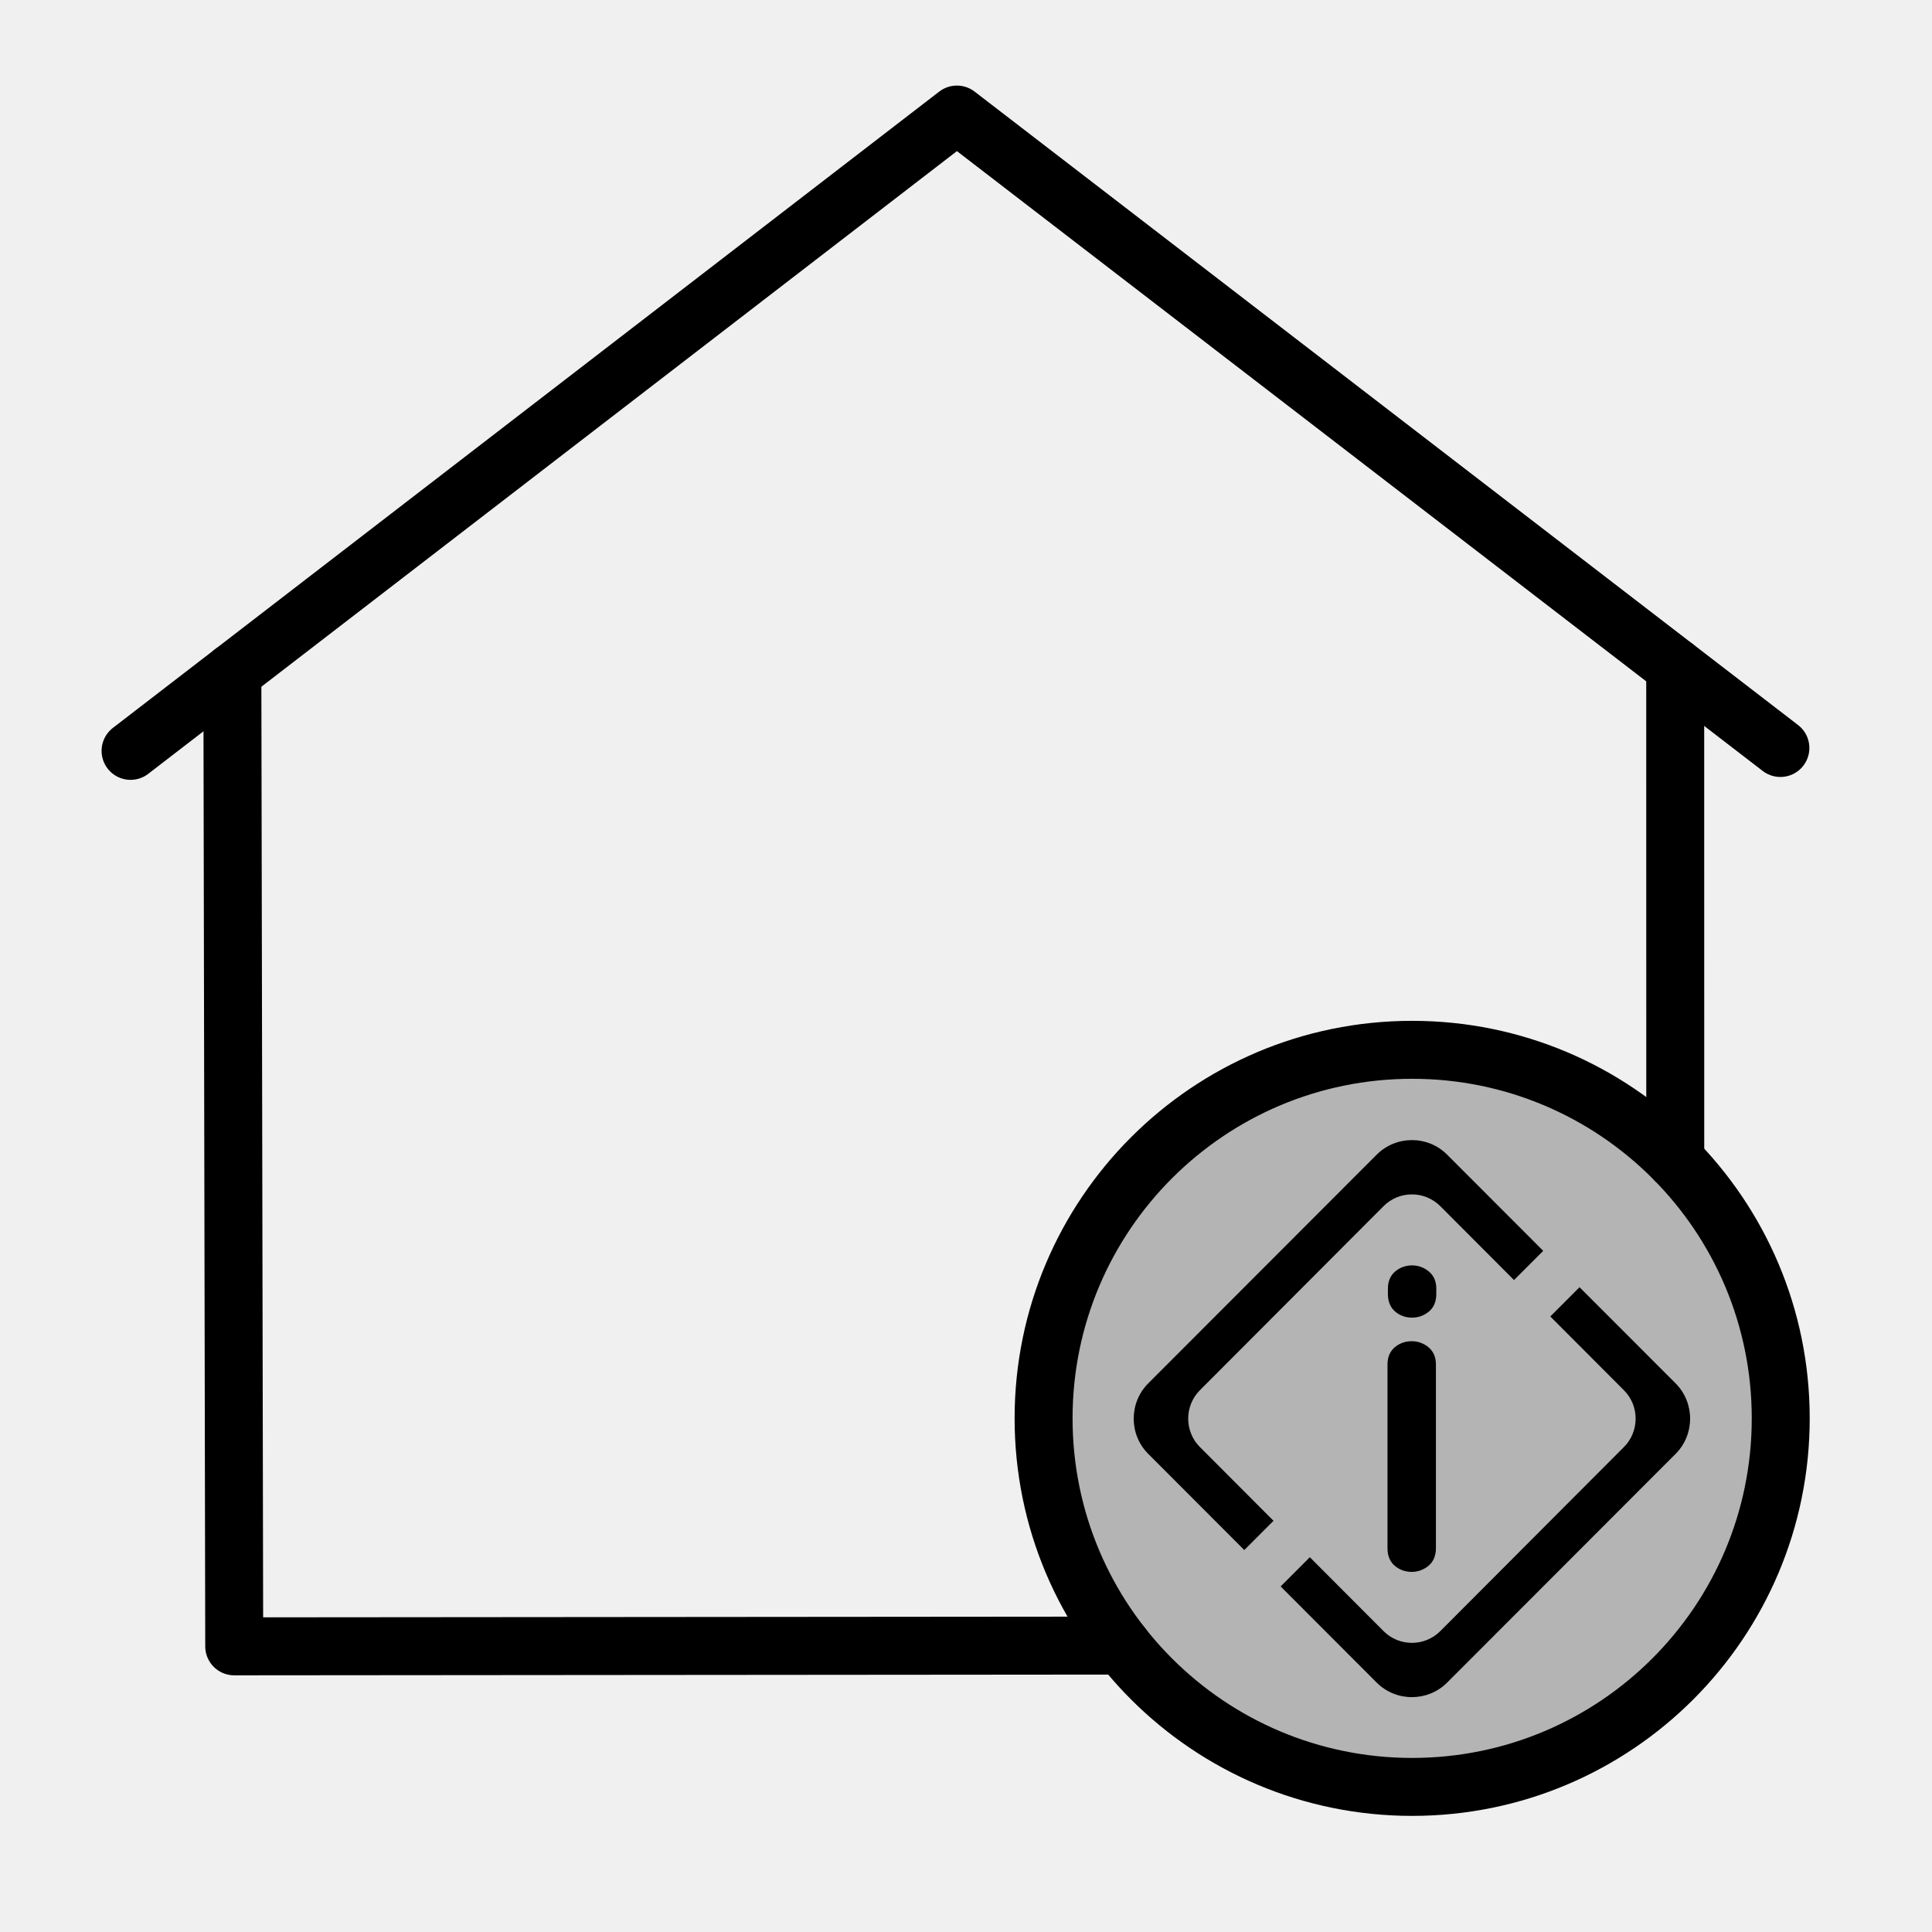
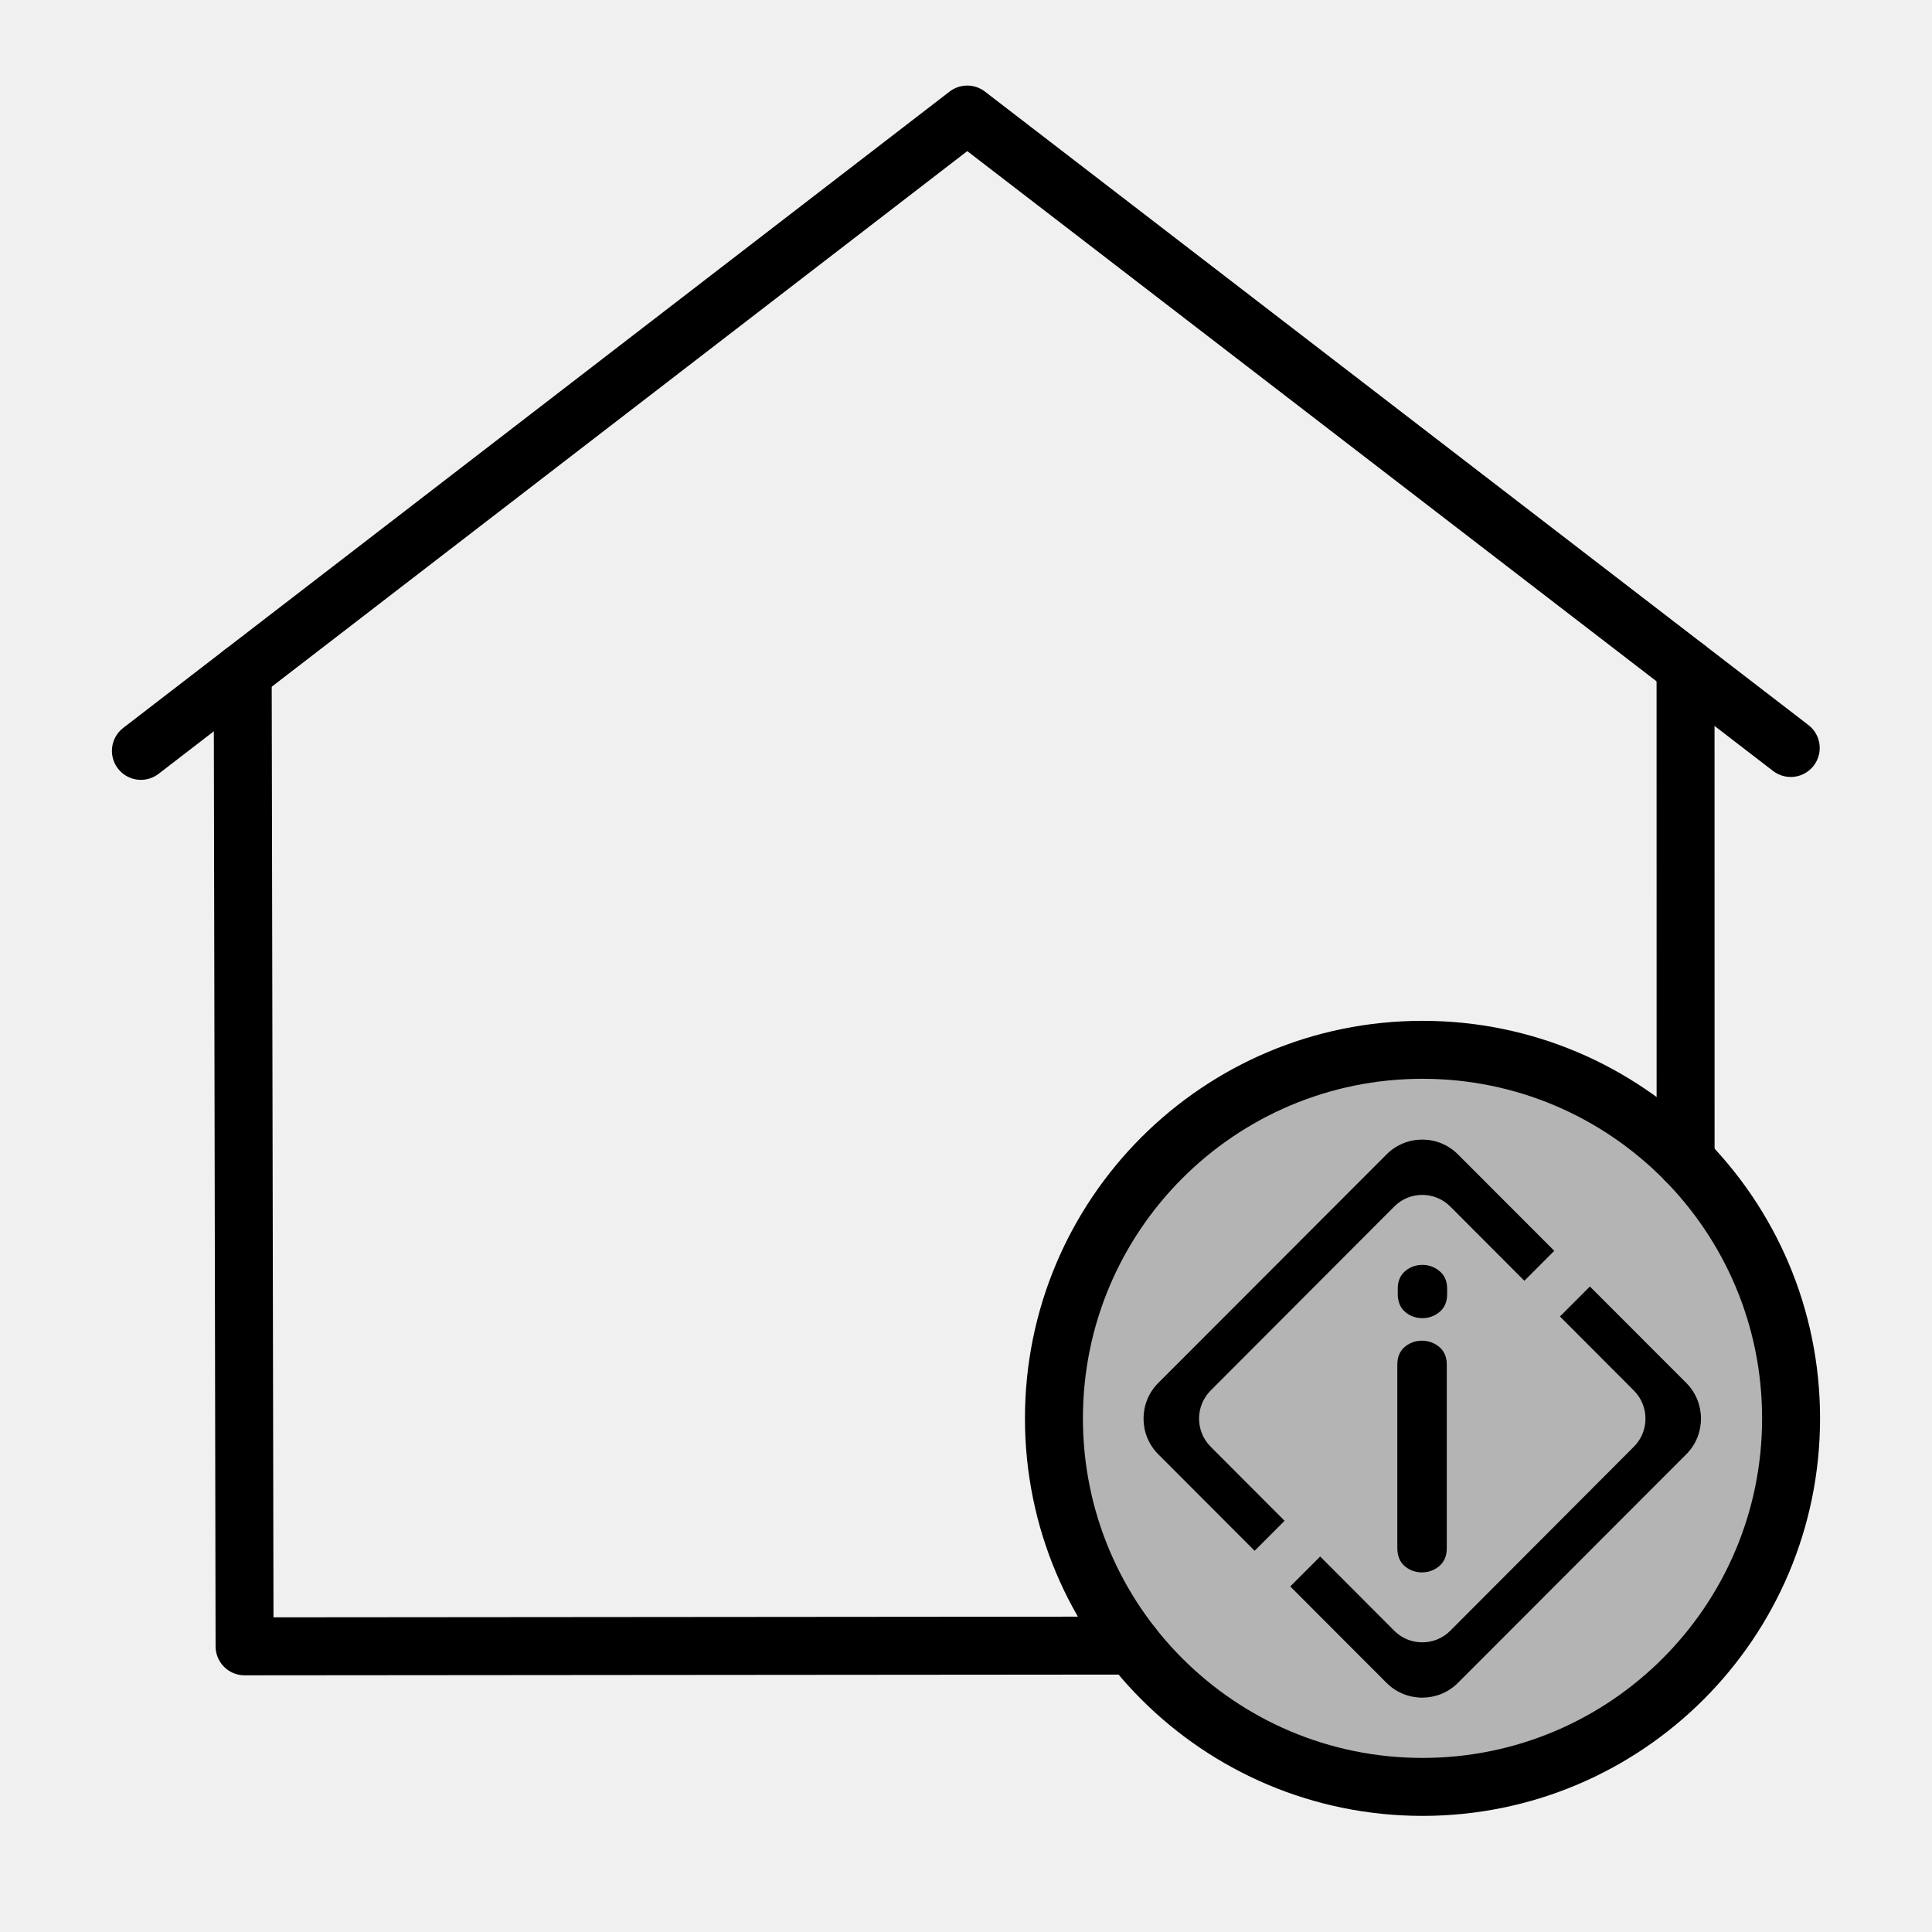
<svg xmlns="http://www.w3.org/2000/svg" version="1.1" width="26.458mm" height="26.458mm" viewBox="0 0 75 75" id="svg165" xml:space="preserve">
  <defs id="defs165" />
-   <g id="layer3" style="display:inline;opacity:0;fill:maroon;fill-opacity:0.225" transform="translate(-78.75013,-945.0015)">
-     <path d="m 78.75,945.002 v 75 h 75 v -75 z" style="display:inline;fill:maroon;fill-opacity:0.225;stroke:none;stroke-width:0.753;stroke-linecap:round;stroke-linejoin:round;stroke-dasharray:none;stroke-opacity:1" id="path154-5-7-8-14-0-5" />
-   </g>
-   <g id="layer1" transform="translate(-78.75013,-945.0015)">
-     <g id="g79">
-       <path d="m 133.57,985.755 a 14.308,14.307 0 0 1 14.308,14.307 14.308,14.307 0 1 1 -14.308,-14.307 z" style="display:inline;fill:currentColor;fill-opacity:0.25;stroke:currentColor;stroke-width:2.25;stroke-linecap:butt;stroke-linejoin:miter;stroke-dasharray:none;stroke-opacity:1" id="path23-99-3-2-65-5" />
-       <g id="g2-2-7-8-3-2" transform="translate(78.11849,941.4573)" style="display:inline;stroke:currentColor;stroke-width:2.25;stroke-dasharray:none;stroke-opacity:1">
-         <path d="m 65.663,29.441 0.002,19.145" style="fill:none;stroke:currentColor;stroke-width:2.25;stroke-linecap:round;stroke-linejoin:round;stroke-dasharray:none;stroke-opacity:1" id="path21-5-4-9-9-0" />
-         <path d="m 9.652,29.649 0.072,37.806 34.462,-0.029" style="fill:none;stroke:currentColor;stroke-width:2.25;stroke-linecap:round;stroke-linejoin:round;stroke-dasharray:none;stroke-opacity:1" id="path22-5-3-0-2-3" />
-         <path d="M 5.7,32.693 37.779,7.991 69.746,32.581" style="fill:none;stroke:currentColor;stroke-width:2.25;stroke-linecap:round;stroke-linejoin:round;stroke-dasharray:none;stroke-opacity:1" id="path24-3-8-7-4-7" />
-       </g>
-       <g id="g6-2" transform="matrix(0.3423697,0,0,0.3423697,112.0706,838.7608)" style="display:inline;fill:currentColor;fill-opacity:1">
-         <path style="fill:currentColor;fill-opacity:1;fill-rule:evenodd;stroke:none;stroke-width:0.115" d="m 66.761,441.232 10.893,10.905 -3.309,3.312 -8.365,-8.383 c -1.769,-1.771 -4.657,-1.771 -6.422,0 l -20.832,20.877 c -1.765,1.771 -1.765,4.667 0,6.438 l 8.348,8.366 -3.313,3.317 -10.889,-10.905 c -2.199,-2.197 -2.199,-5.796 0,-7.997 l 25.902,-25.93 c 2.199,-2.201 5.793,-2.201 7.988,0 z m 15.013,15.03 10.893,10.901 c 2.194,2.201 2.194,5.8 0,7.997 l -25.902,25.93 c -2.199,2.201 -5.793,2.201 -7.992,0.004 l -10.889,-10.905 3.309,-3.312 8.365,8.383 c 1.765,1.767 4.653,1.771 6.422,0 l 20.828,-20.877 c 1.769,-1.771 1.769,-4.667 0,-6.438 l -8.348,-8.366 z" id="path1-9-9" />
-         <path style="fill:currentColor;fill-opacity:1;fill-rule:evenodd;stroke:none;stroke-width:0.115" d="m 65.49,485.874 c 0,0.816 -0.278,1.559 -0.945,2.058 -0.525,0.395 -1.14,0.608 -1.8,0.608 -0.676,0 -1.297,-0.2 -1.83,-0.616 -0.655,-0.499 -0.915,-1.246 -0.915,-2.049 v -20.873 c 0,-0.794 0.273,-1.515 0.915,-2.006 0.533,-0.412 1.153,-0.612 1.83,-0.612 0.659,0 1.275,0.208 1.8,0.603 0.655,0.491 0.945,1.207 0.945,2.014 z m 0.043,-28.826 c 0,0.821 -0.278,1.567 -0.937,2.049 -0.525,0.404 -1.14,0.616 -1.808,0.616 -0.676,0 -1.31,-0.204 -1.83,-0.616 -0.65,-0.499 -0.911,-1.242 -0.911,-2.049 v -0.638 c 0,-0.794 0.273,-1.515 0.898,-1.993 0.533,-0.425 1.167,-0.629 1.843,-0.629 0.668,0 1.284,0.213 1.795,0.608 0.663,0.486 0.95,1.207 0.95,2.014 z" id="path2-8-7" />
+   <g id="layer1" style="opacity:1" transform="translate(-78.75013,-945.0016)">
+     <g id="g164">
+       <path d="m 78.75,945.002 v 75 h 75 v -75 z" style="display:inline;opacity:1;fill:#80000000;fill-opacity:0.225;stroke:none;stroke-width:0.753;stroke-linecap:round;stroke-linejoin:round;stroke-dasharray:none;stroke-opacity:1" id="path154-5-7-8-14-0-5" />
+       <g id="g79" transform="translate(0.4016656)" style="display:inline;opacity:1;stroke:currentColor;stroke-opacity:1">
+         <path d="m 133.57,985.755 a 14.308,14.307 0 0 1 14.308,14.307 14.308,14.307 0 1 1 -14.308,-14.307 z" style="display:inline;fill:currentColor;fill-opacity:0.25;stroke:currentColor;stroke-width:2.25;stroke-linecap:butt;stroke-linejoin:miter;stroke-dasharray:none;stroke-opacity:1" id="path23-99-3-2-65-5" />
+         <g id="g2-2-7-8-3-2" transform="translate(78.11849,941.4573)" style="display:inline;stroke:currentColor;stroke-width:2.25;stroke-dasharray:none;stroke-opacity:1">
+           <path d="m 65.663,29.441 0.002,19.145" style="fill:none;stroke:currentColor;stroke-width:2.25;stroke-linecap:round;stroke-linejoin:round;stroke-dasharray:none;stroke-opacity:1" id="path21-5-4-9-9-0" />
+           <path d="m 9.652,29.649 0.072,37.806 34.462,-0.029" style="fill:none;stroke:currentColor;stroke-width:2.25;stroke-linecap:round;stroke-linejoin:round;stroke-dasharray:none;stroke-opacity:1" id="path22-5-3-0-2-3" />
+           <path d="M 5.7,32.693 37.779,7.991 69.746,32.581" style="fill:none;stroke:currentColor;stroke-width:2.25;stroke-linecap:round;stroke-linejoin:round;stroke-dasharray:none;stroke-opacity:1" id="path24-3-8-7-4-7" />
+         </g>
+         <g id="g6-2" transform="matrix(0.3423697,0,0,0.3423697,112.0706,838.7608)" style="display:inline;fill:currentColor;fill-opacity:1;stroke:currentColor;stroke-opacity:1">
+           <path style="fill:currentColor;fill-opacity:1;fill-rule:evenodd;stroke:currentColor;stroke-width:0.115;stroke-opacity:1" d="m 66.761,441.232 10.893,10.905 -3.309,3.312 -8.365,-8.383 c -1.769,-1.771 -4.657,-1.771 -6.422,0 l -20.832,20.877 c -1.765,1.771 -1.765,4.667 0,6.438 l 8.348,8.366 -3.313,3.317 -10.889,-10.905 c -2.199,-2.197 -2.199,-5.796 0,-7.997 l 25.902,-25.93 c 2.199,-2.201 5.793,-2.201 7.988,0 z m 15.013,15.03 10.893,10.901 c 2.194,2.201 2.194,5.8 0,7.997 l -25.902,25.93 c -2.199,2.201 -5.793,2.201 -7.992,0.004 l -10.889,-10.905 3.309,-3.312 8.365,8.383 c 1.765,1.767 4.653,1.771 6.422,0 l 20.828,-20.877 c 1.769,-1.771 1.769,-4.667 0,-6.438 l -8.348,-8.366 z" id="path1-9-9" />
+           <path style="fill:currentColor;fill-opacity:1;fill-rule:evenodd;stroke:currentColor;stroke-width:0.115;stroke-opacity:1" d="m 65.49,485.874 c 0,0.816 -0.278,1.559 -0.945,2.058 -0.525,0.395 -1.14,0.608 -1.8,0.608 -0.676,0 -1.297,-0.2 -1.83,-0.616 -0.655,-0.499 -0.915,-1.246 -0.915,-2.049 v -20.873 c 0,-0.794 0.273,-1.515 0.915,-2.006 0.533,-0.412 1.153,-0.612 1.83,-0.612 0.659,0 1.275,0.208 1.8,0.603 0.655,0.491 0.945,1.207 0.945,2.014 z m 0.043,-28.826 c 0,0.821 -0.278,1.567 -0.937,2.049 -0.525,0.404 -1.14,0.616 -1.808,0.616 -0.676,0 -1.31,-0.204 -1.83,-0.616 -0.65,-0.499 -0.911,-1.242 -0.911,-2.049 v -0.638 c 0,-0.794 0.273,-1.515 0.898,-1.993 0.533,-0.425 1.167,-0.629 1.843,-0.629 0.668,0 1.284,0.213 1.795,0.608 0.663,0.486 0.95,1.207 0.95,2.014 z" id="path2-8-7" />
+         </g>
      </g>
    </g>
  </g>
-   <style type="text/css" id="style1">.st0{fill:none;stroke:currentColor;stroke-width:2;stroke-miterlimit:10;}.st1{fill:none;stroke:currentColor;stroke-width:2;stroke-linecap:round;stroke-miterlimit:10;}.st2{fill:none;stroke:currentColor;stroke-width:2;stroke-linecap:round;stroke-linejoin:round;stroke-miterlimit:10;}.st3{fill:none;stroke:currentColor;stroke-linecap:round;stroke-miterlimit:10;}.st4{fill:none;stroke:currentColor;stroke-width:3;stroke-linecap:round;stroke-miterlimit:10;}.st5{fill:#FFFFFF;}.st6{stroke:currentColor;stroke-width:2;stroke-miterlimit:10;}.st7{fill:none;stroke:currentColor;stroke-width:2;stroke-linejoin:round;stroke-miterlimit:10;}.st8{fill:none;}.st9{fill:none;stroke:currentColor;stroke-width:0;stroke-linecap:round;stroke-linejoin:round;}</style>
-   <style type="text/css" id="style1-5">.st0{fill:none;stroke:currentColor;stroke-width:2;stroke-miterlimit:10;}.st1{fill:none;stroke:currentColor;stroke-width:2;stroke-linecap:round;stroke-miterlimit:10;}.st2{fill:none;stroke:currentColor;stroke-width:2;stroke-linecap:round;stroke-linejoin:round;stroke-miterlimit:10;}.st3{fill:none;stroke:currentColor;stroke-linecap:round;stroke-miterlimit:10;}.st4{fill:none;stroke:currentColor;stroke-width:3;stroke-linecap:round;stroke-miterlimit:10;}.st5{fill:#FFFFFF;}.st6{stroke:currentColor;stroke-width:2;stroke-miterlimit:10;}.st7{fill:none;stroke:currentColor;stroke-width:2;stroke-linejoin:round;stroke-miterlimit:10;}.st8{fill:none;}.st9{fill:none;stroke:currentColor;stroke-width:0;stroke-linecap:round;stroke-linejoin:round;}</style>
+   <style type="text/css" id="style1">.st0{fill:none;stroke:#000000;stroke-width:2;stroke-miterlimit:10;}.st1{fill:none;stroke:#000000;stroke-width:2;stroke-linecap:round;stroke-miterlimit:10;}.st2{fill:none;stroke:#000000;stroke-width:2;stroke-linecap:round;stroke-linejoin:round;stroke-miterlimit:10;}.st3{fill:none;stroke:#000000;stroke-linecap:round;stroke-miterlimit:10;}.st4{fill:none;stroke:#000000;stroke-width:3;stroke-linecap:round;stroke-miterlimit:10;}.st5{fill:#FFFFFF;}.st6{stroke:#000000;stroke-width:2;stroke-miterlimit:10;}.st7{fill:none;stroke:#000000;stroke-width:2;stroke-linejoin:round;stroke-miterlimit:10;}.st8{fill:none;}.st9{fill:none;stroke:#000000;stroke-width:0;stroke-linecap:round;stroke-linejoin:round;}</style>
+   <style type="text/css" id="style1-5">.st0{fill:none;stroke:#000000;stroke-width:2;stroke-miterlimit:10;}.st1{fill:none;stroke:#000000;stroke-width:2;stroke-linecap:round;stroke-miterlimit:10;}.st2{fill:none;stroke:#000000;stroke-width:2;stroke-linecap:round;stroke-linejoin:round;stroke-miterlimit:10;}.st3{fill:none;stroke:#000000;stroke-linecap:round;stroke-miterlimit:10;}.st4{fill:none;stroke:#000000;stroke-width:3;stroke-linecap:round;stroke-miterlimit:10;}.st5{fill:#FFFFFF;}.st6{stroke:#000000;stroke-width:2;stroke-miterlimit:10;}.st7{fill:none;stroke:#000000;stroke-width:2;stroke-linejoin:round;stroke-miterlimit:10;}.st8{fill:none;}.st9{fill:none;stroke:#000000;stroke-width:0;stroke-linecap:round;stroke-linejoin:round;}</style>
</svg>
